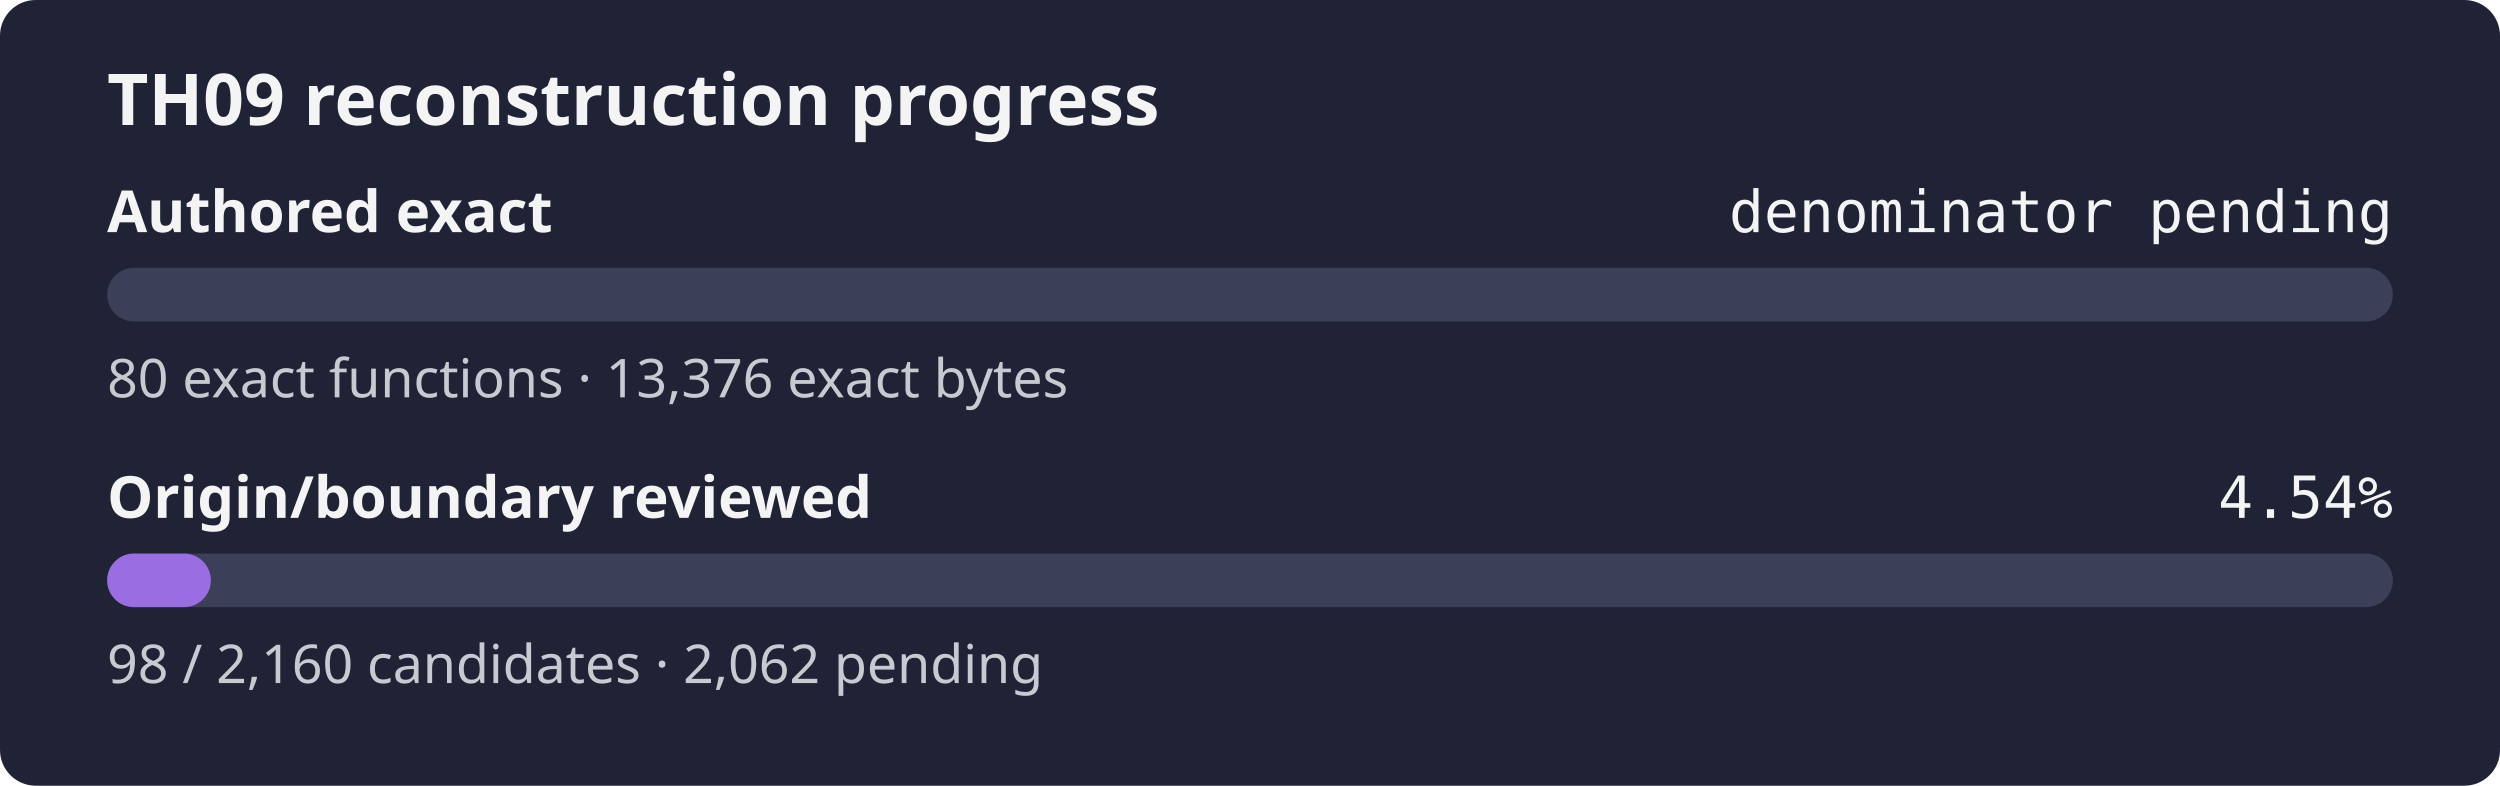
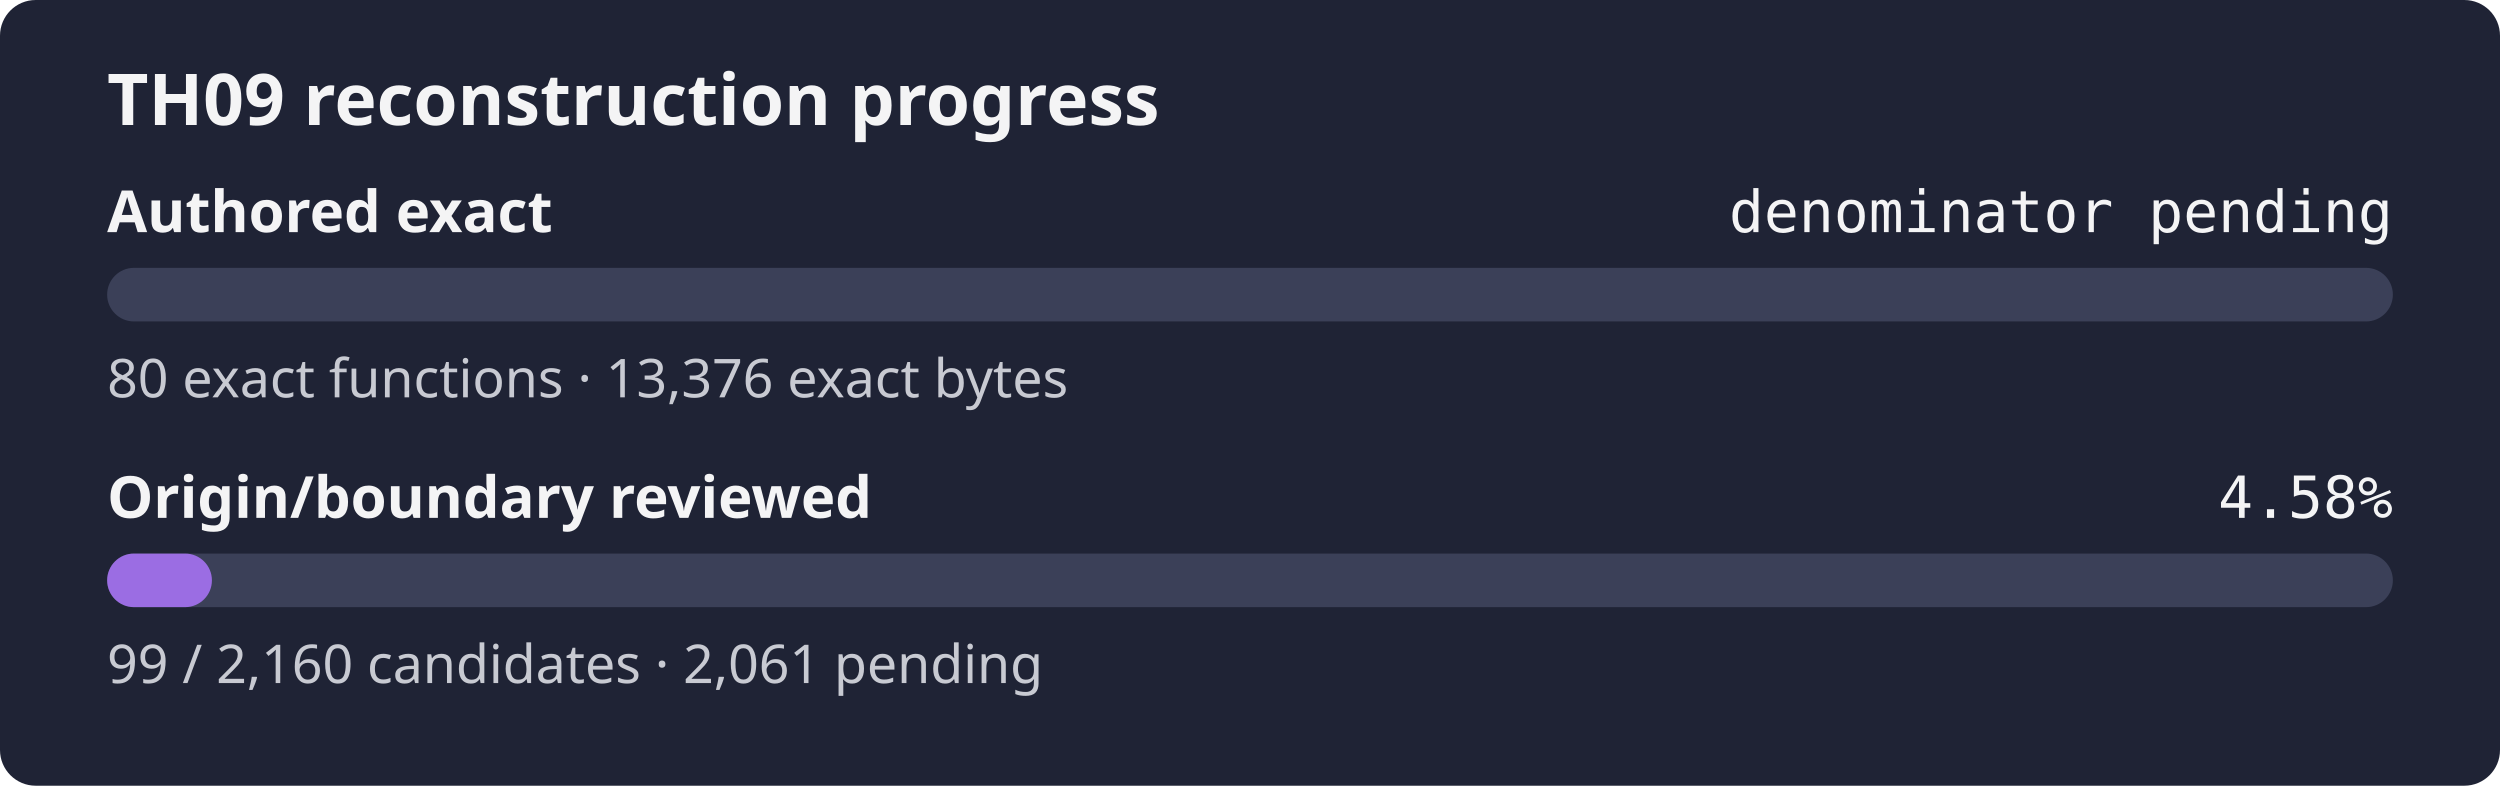
- <svg xmlns="http://www.w3.org/2000/svg" width="560" height="176" role="img" aria-label="TH09 reconstruction progress: authored exact denominator pending, origin review 4.54%">
+ <svg xmlns="http://www.w3.org/2000/svg" width="560" height="176" role="img" aria-label="TH09 reconstruction progress: authored exact denominator pending, origin review 4.58%">
  <rect width="560" height="176" rx="8" fill="#1f2335" />
  <text x="24" y="28" fill="#f4f4f5" font-family="sans-serif" font-size="16" font-weight="600">TH09 reconstruction progress</text>
  <text x="24" y="52" fill="#f4f4f5" font-family="sans-serif" font-size="13" font-weight="600">Authored exact</text>
  <text x="536" y="52" fill="#f4f4f5" text-anchor="end" font-family="monospace" font-size="13">denominator pending</text>
  <rect x="24" y="60" width="512" height="12" rx="6" fill="#3b4058" />
  <rect x="24" y="60" width="0.00" height="12" rx="6" fill="#9b6de3" />
  <text x="24" y="89" fill="#c8cad2" font-family="sans-serif" font-size="12">80 exact functions · 13,376 exact bytes</text>
  <text x="24" y="116" fill="#f4f4f5" font-family="sans-serif" font-size="13" font-weight="600">Origin/boundary reviewed</text>
-   <text x="536" y="116" fill="#f4f4f5" text-anchor="end" font-family="monospace" font-size="13">4.54%</text>
+   <text x="536" y="116" fill="#f4f4f5" text-anchor="end" font-family="monospace" font-size="13">4.58%</text>
  <rect x="24" y="124" width="512" height="12" rx="6" fill="#3b4058" />
-   <rect x="24" y="124" width="23.23" height="12" rx="6" fill="#9b6de3" />
-   <text x="24" y="153" fill="#c8cad2" font-family="sans-serif" font-size="12">98 / 2,160 candidates · 2,062 pending</text>
+   <rect x="24" y="124" width="23.47" height="12" rx="6" fill="#9b6de3" />
+   <text x="24" y="153" fill="#c8cad2" font-family="sans-serif" font-size="12">99 / 2,160 candidates · 2,061 pending</text>
</svg>
